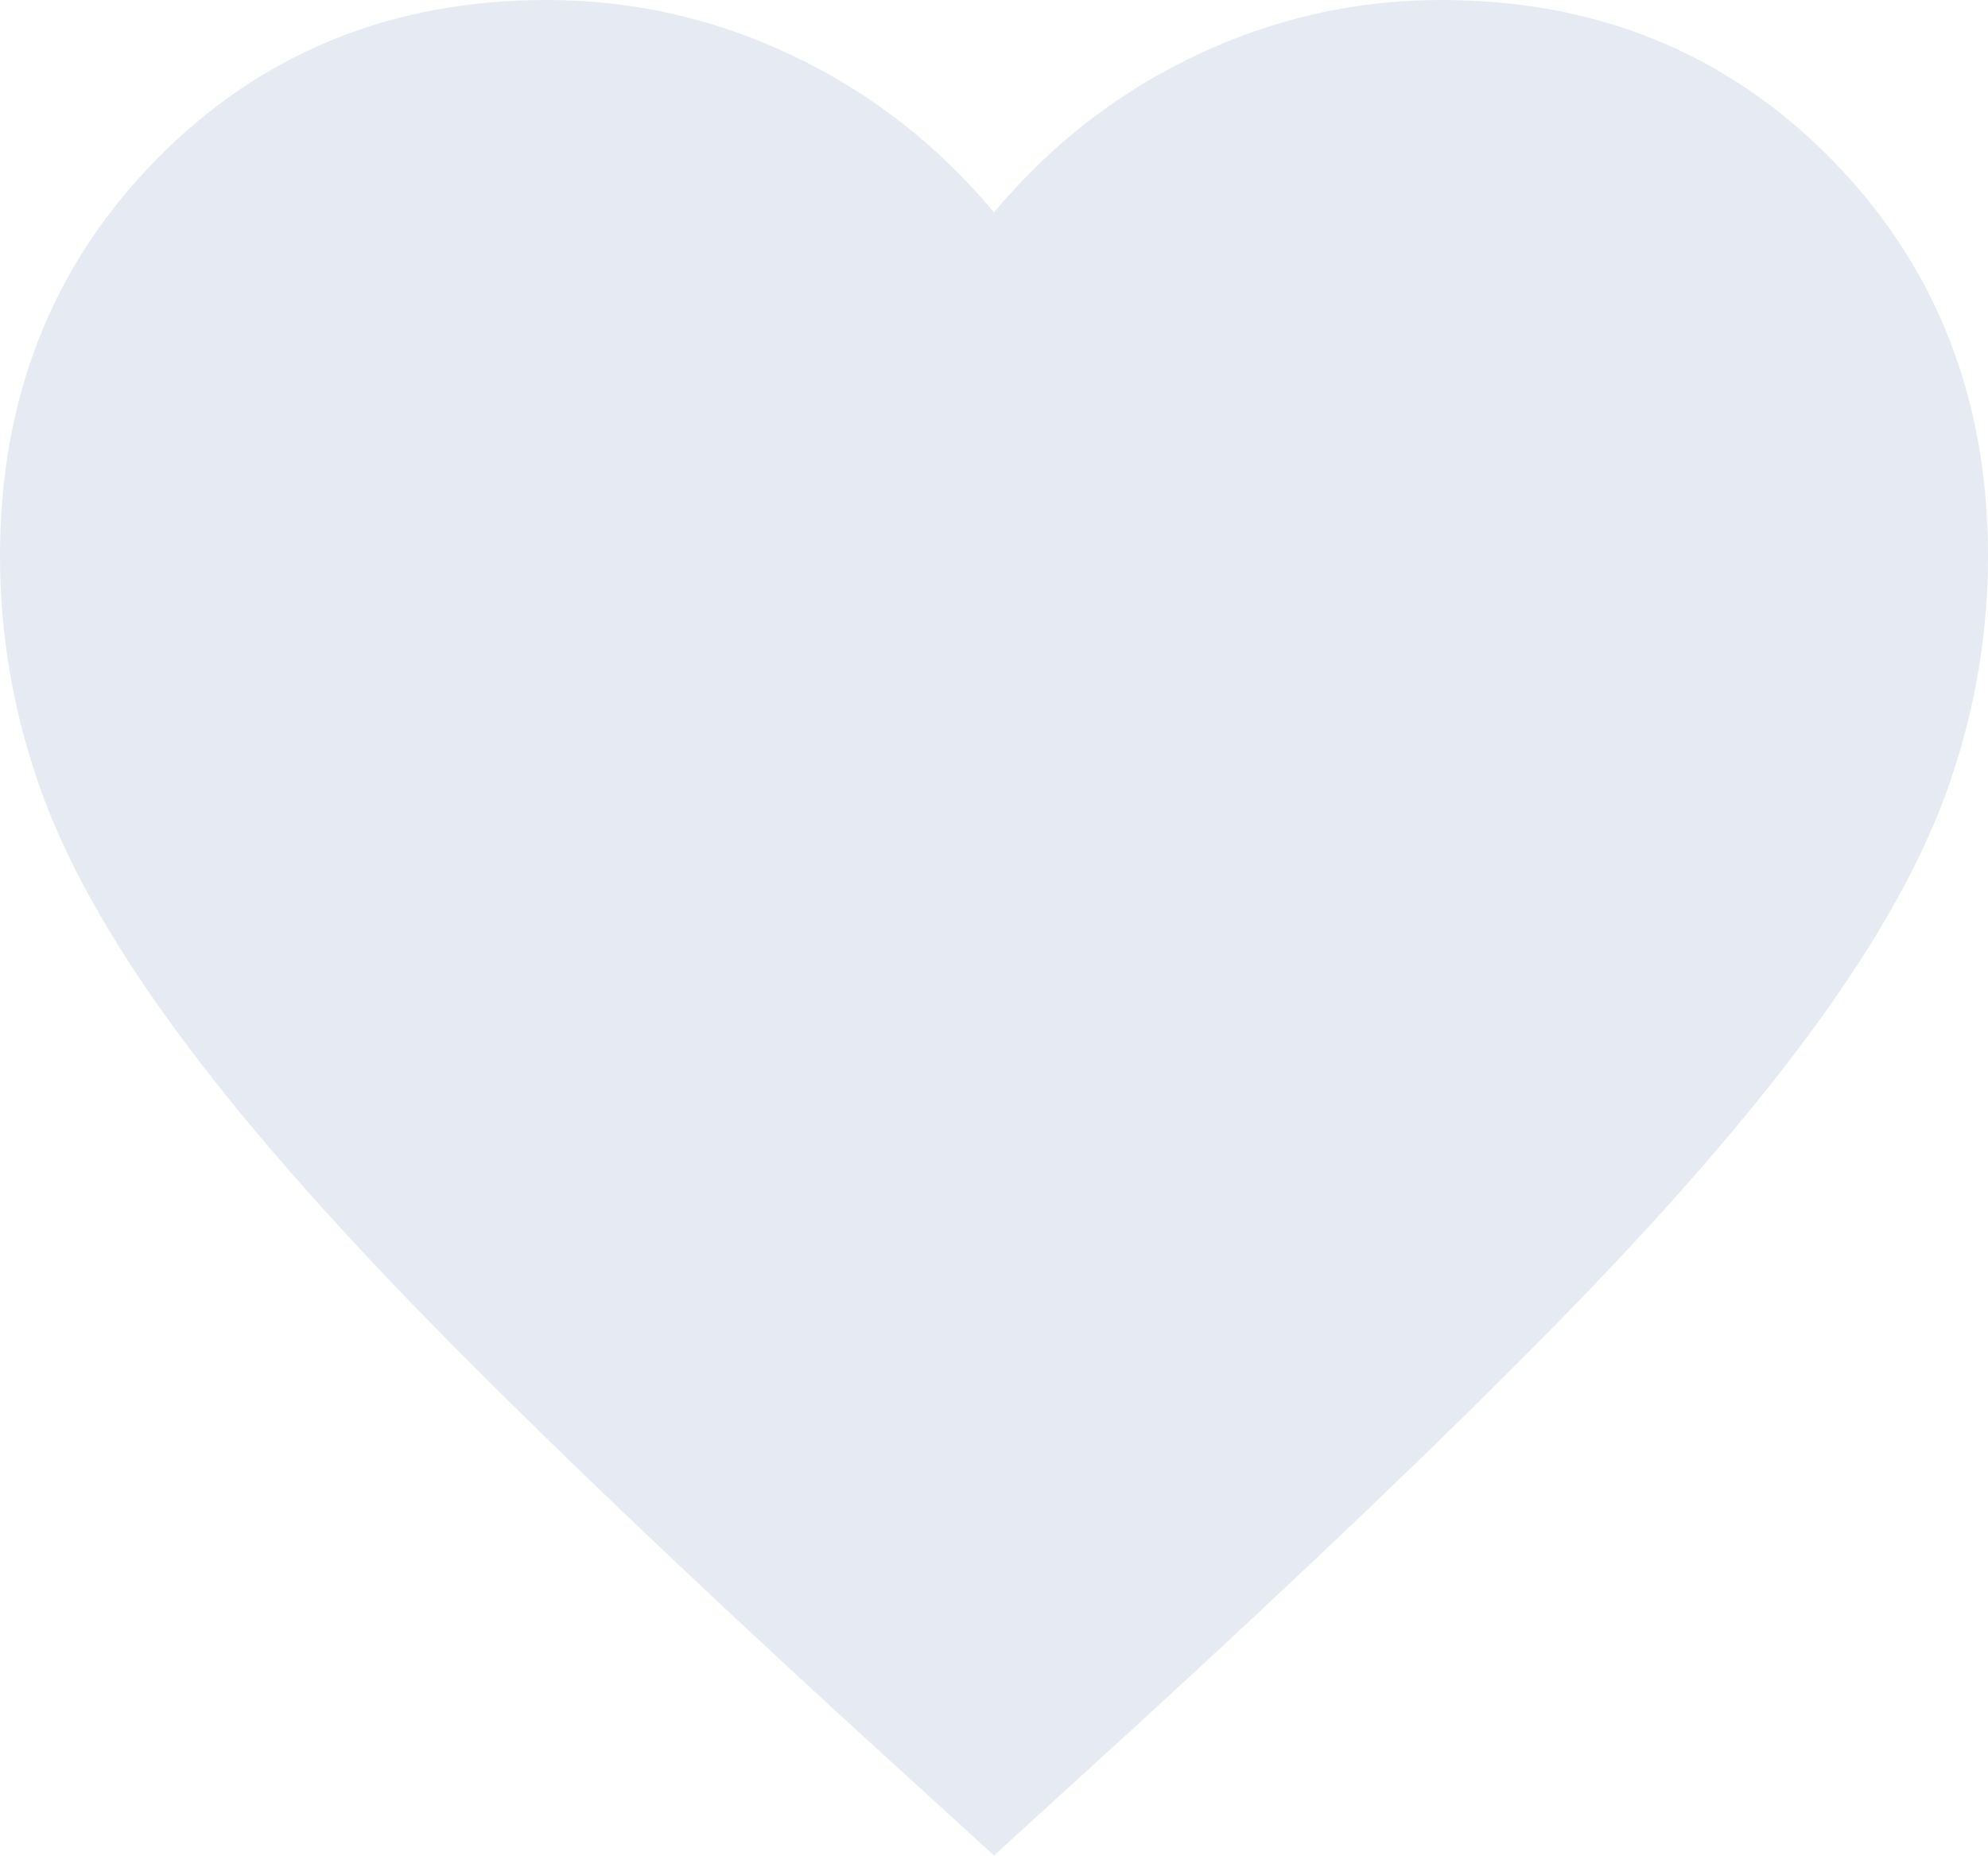
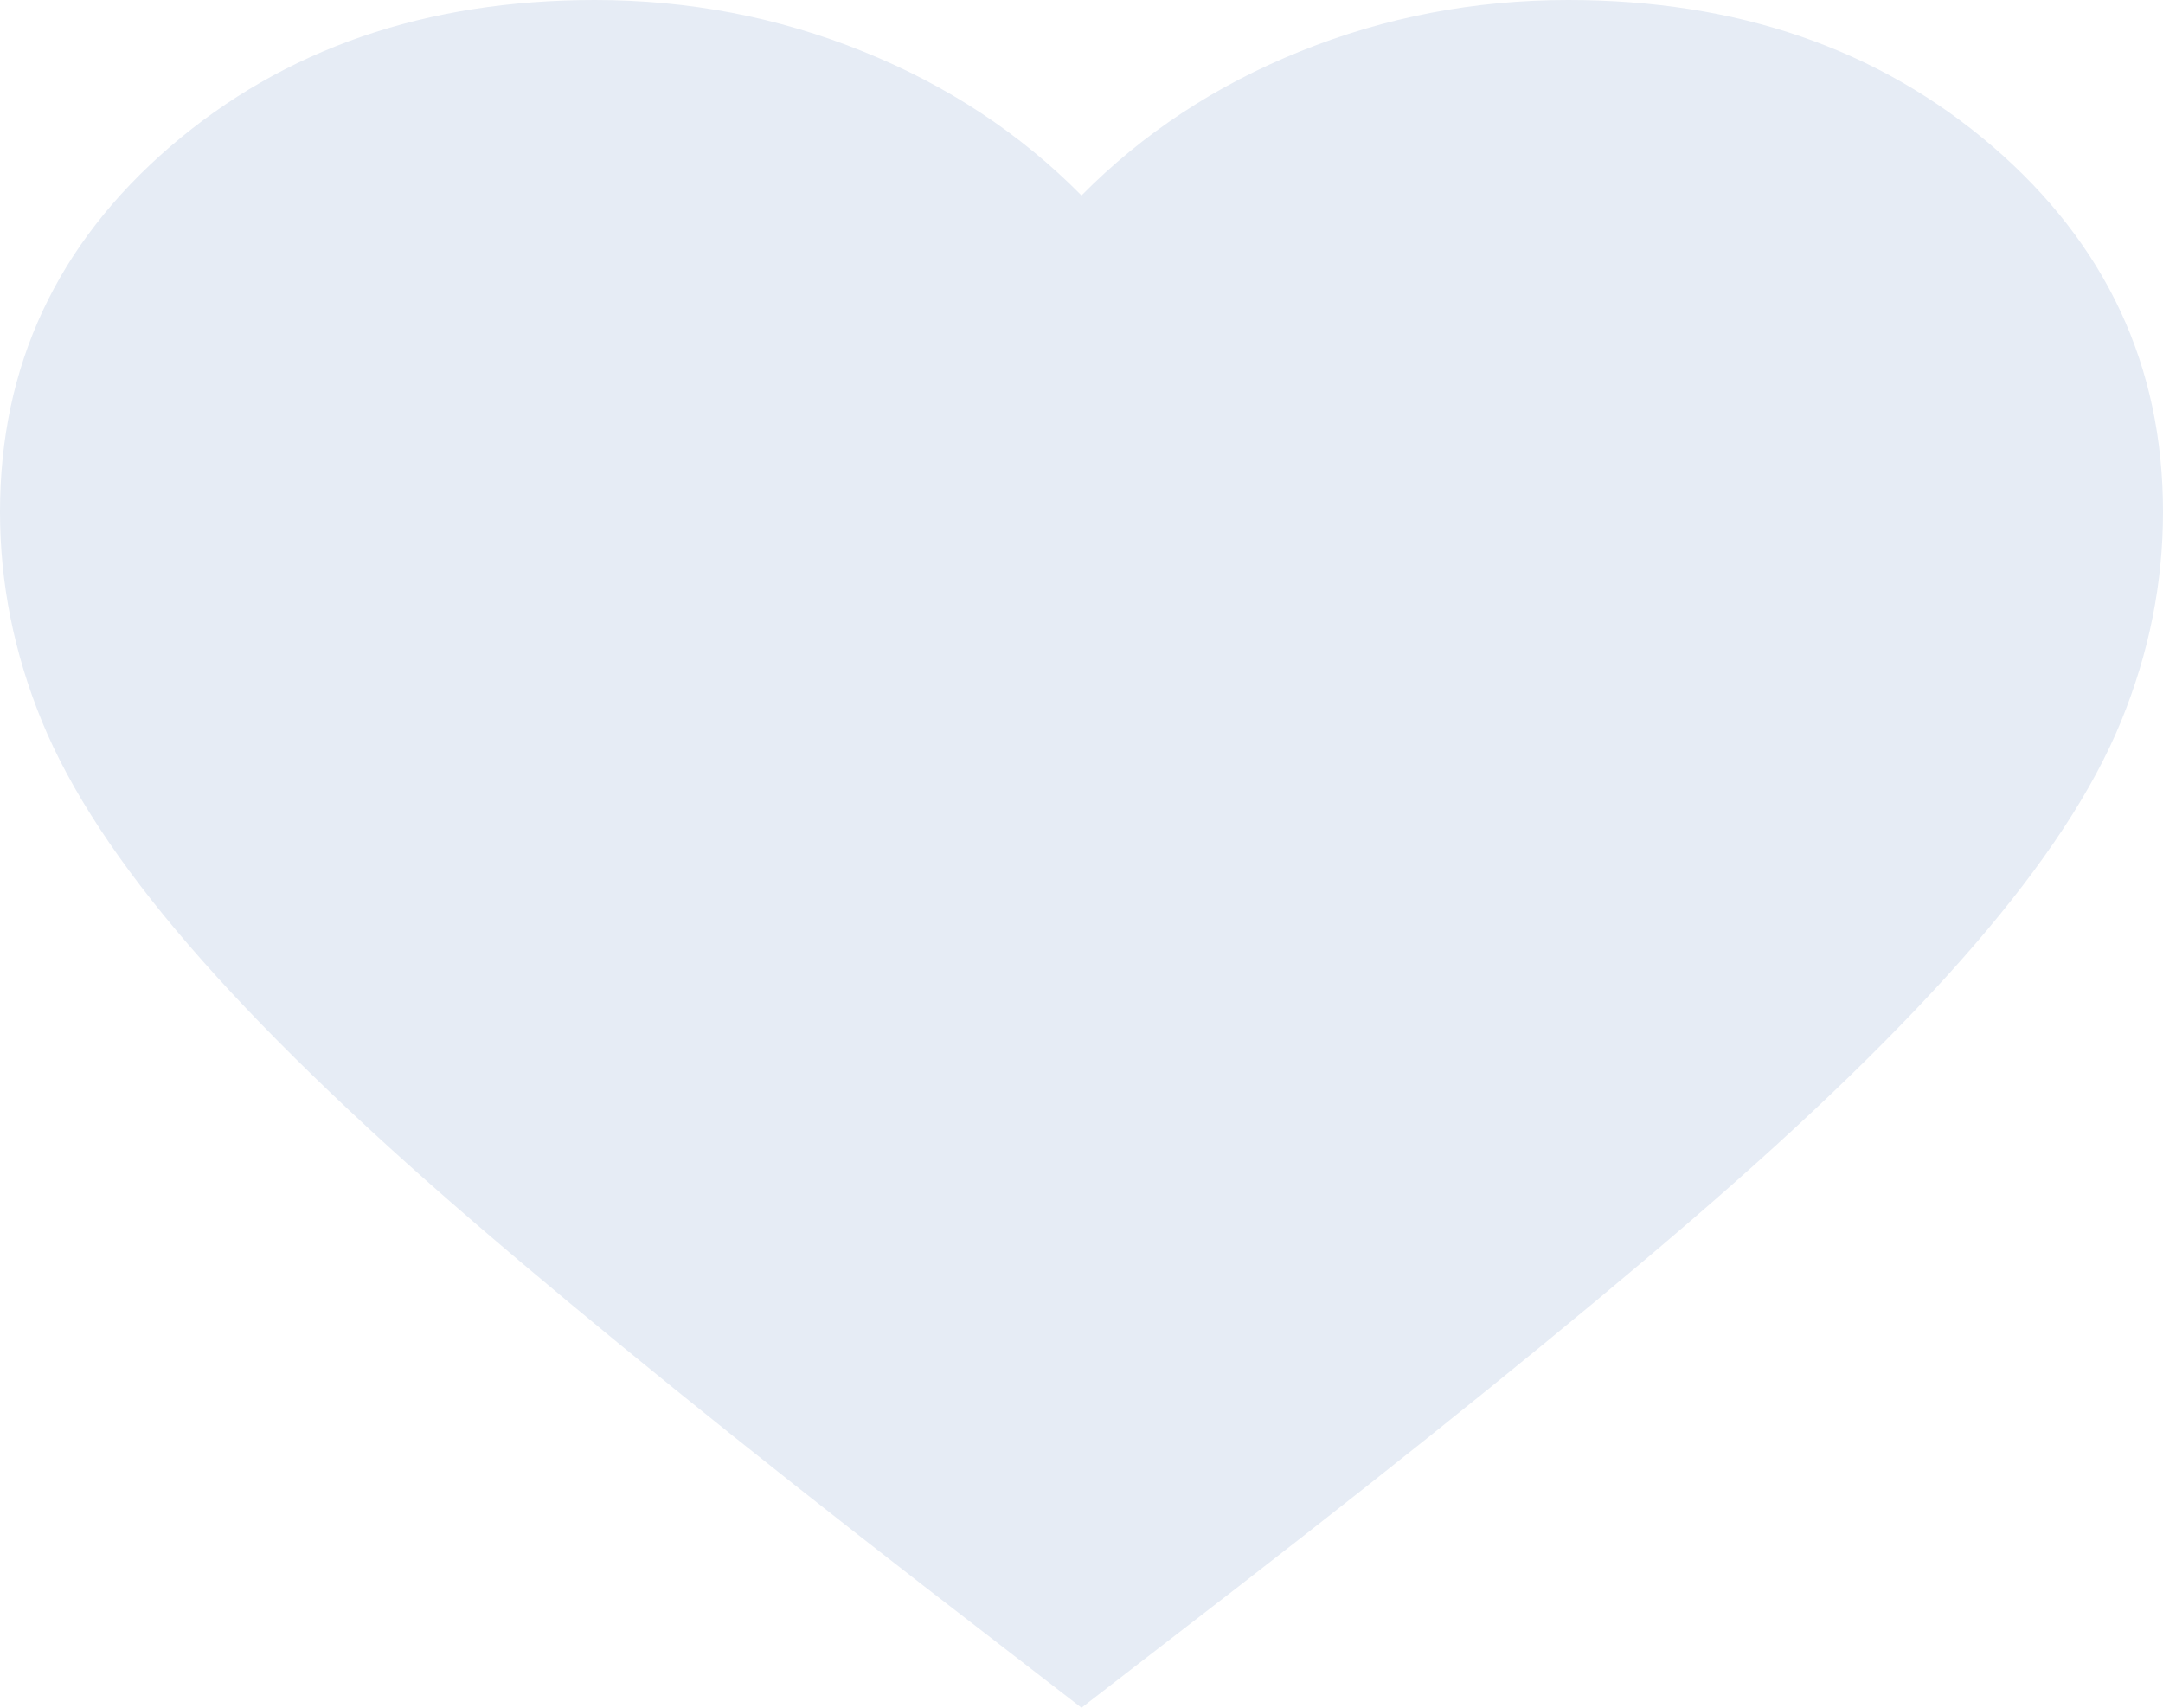
- <svg xmlns="http://www.w3.org/2000/svg" width="15" height="14" viewBox="0 0 15 14" fill="none">
-   <path d="M7.5 14L6.412 13.008C5.15 11.851 4.106 10.853 3.281 10.014C2.456 9.174 1.8 8.421 1.312 7.753C0.825 7.086 0.484 6.472 0.291 5.913C0.097 5.353 0 4.781 0 4.196C0 3.001 0.394 2.003 1.181 1.202C1.969 0.401 2.95 0 4.125 0C4.775 0 5.394 0.14 5.981 0.42C6.569 0.699 7.075 1.094 7.5 1.602C7.925 1.094 8.431 0.699 9.019 0.42C9.606 0.14 10.225 0 10.875 0C12.05 0 13.031 0.401 13.819 1.202C14.606 2.003 15 3.001 15 4.196C15 4.781 14.903 5.353 14.709 5.913C14.516 6.472 14.175 7.086 13.688 7.753C13.2 8.421 12.544 9.174 11.719 10.014C10.894 10.853 9.85 11.851 8.588 13.008L7.5 14Z" fill="#E6EAF2" />
+ <svg xmlns="http://www.w3.org/2000/svg" viewBox="0 0 19 15" fill="none">
+   <path d="M9.5 15L8.123 13.937C6.523 12.697 5.201 11.628 4.156 10.729C3.111 9.83 2.28 9.022 1.663 8.307C1.045 7.592 0.614 6.935 0.368 6.335C0.123 5.736 0 5.123 0 4.496C0 3.215 0.499 2.146 1.496 1.287C2.494 0.429 3.737 0 5.225 0C6.048 0 6.832 0.15 7.576 0.45C8.32 0.749 8.962 1.172 9.5 1.717C10.038 1.172 10.68 0.749 11.424 0.45C12.168 0.15 12.952 0 13.775 0C15.263 0 16.506 0.429 17.504 1.287C18.501 2.146 19 3.215 19 4.496C19 5.123 18.877 5.736 18.632 6.335C18.387 6.935 17.955 7.592 17.337 8.307C16.72 9.022 15.889 9.83 14.844 10.729C13.799 11.628 12.477 12.697 10.877 13.937L9.5 15Z" fill="#E6ECF5" />
</svg>
